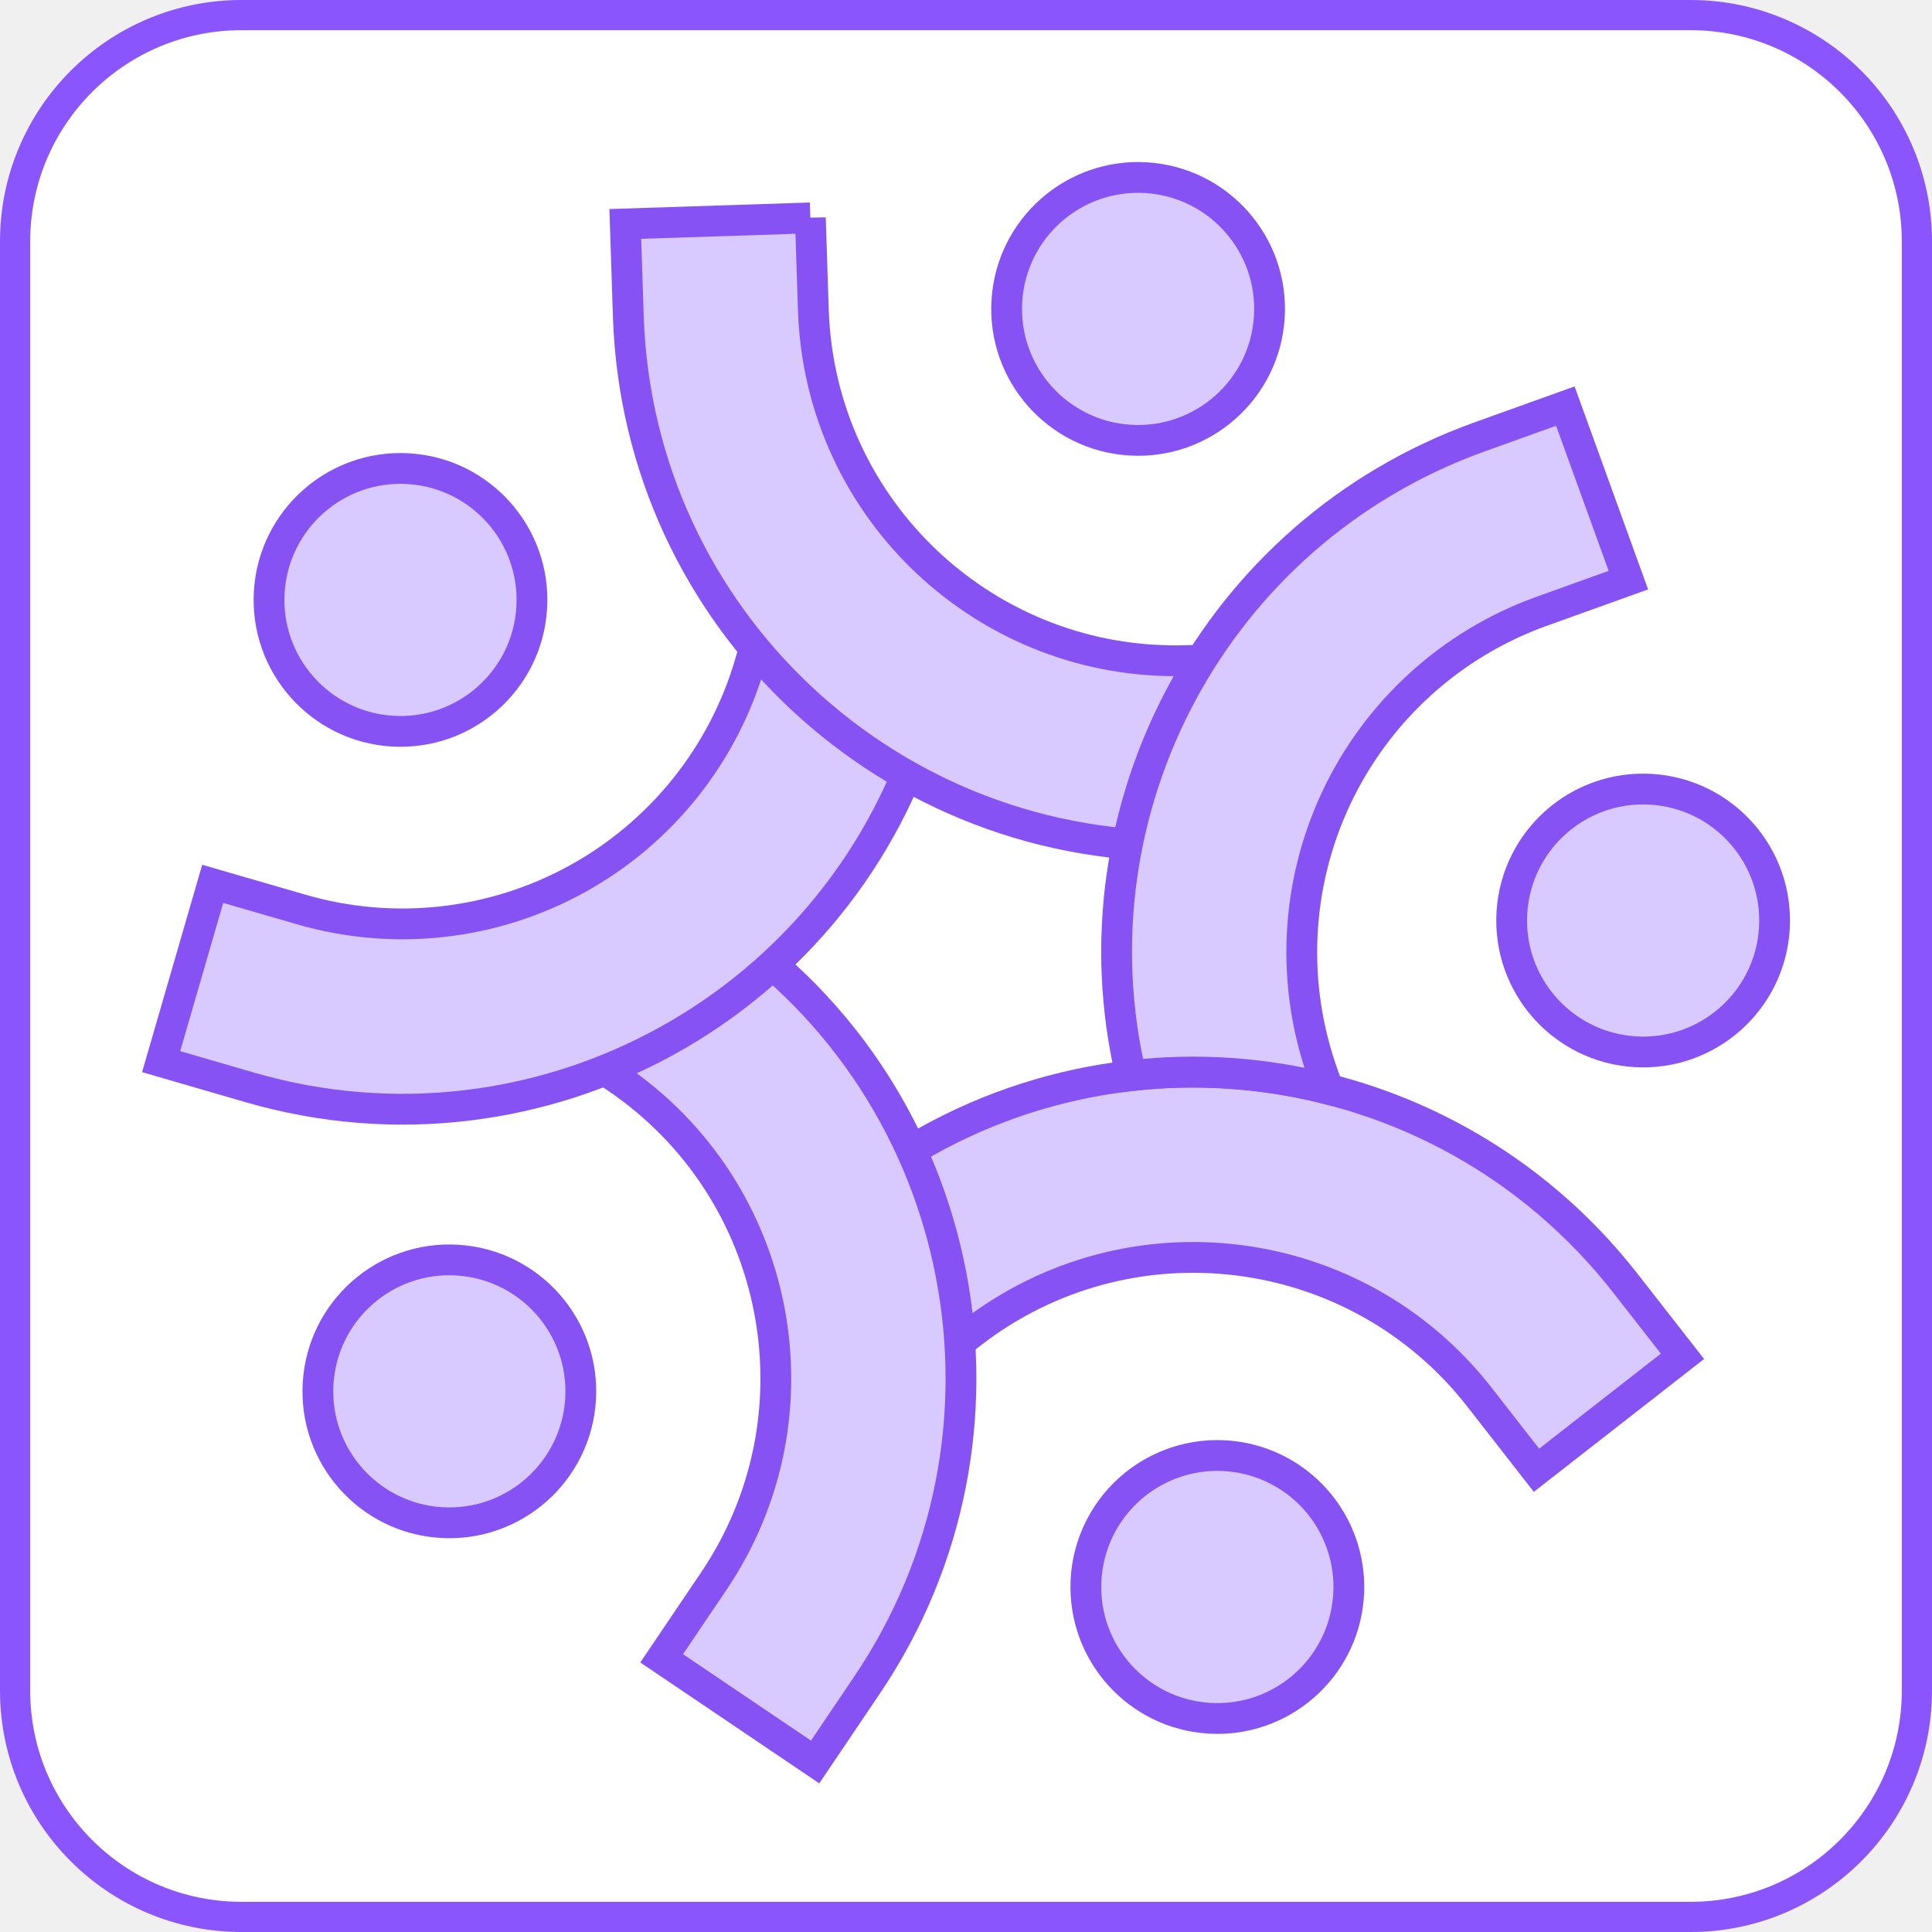
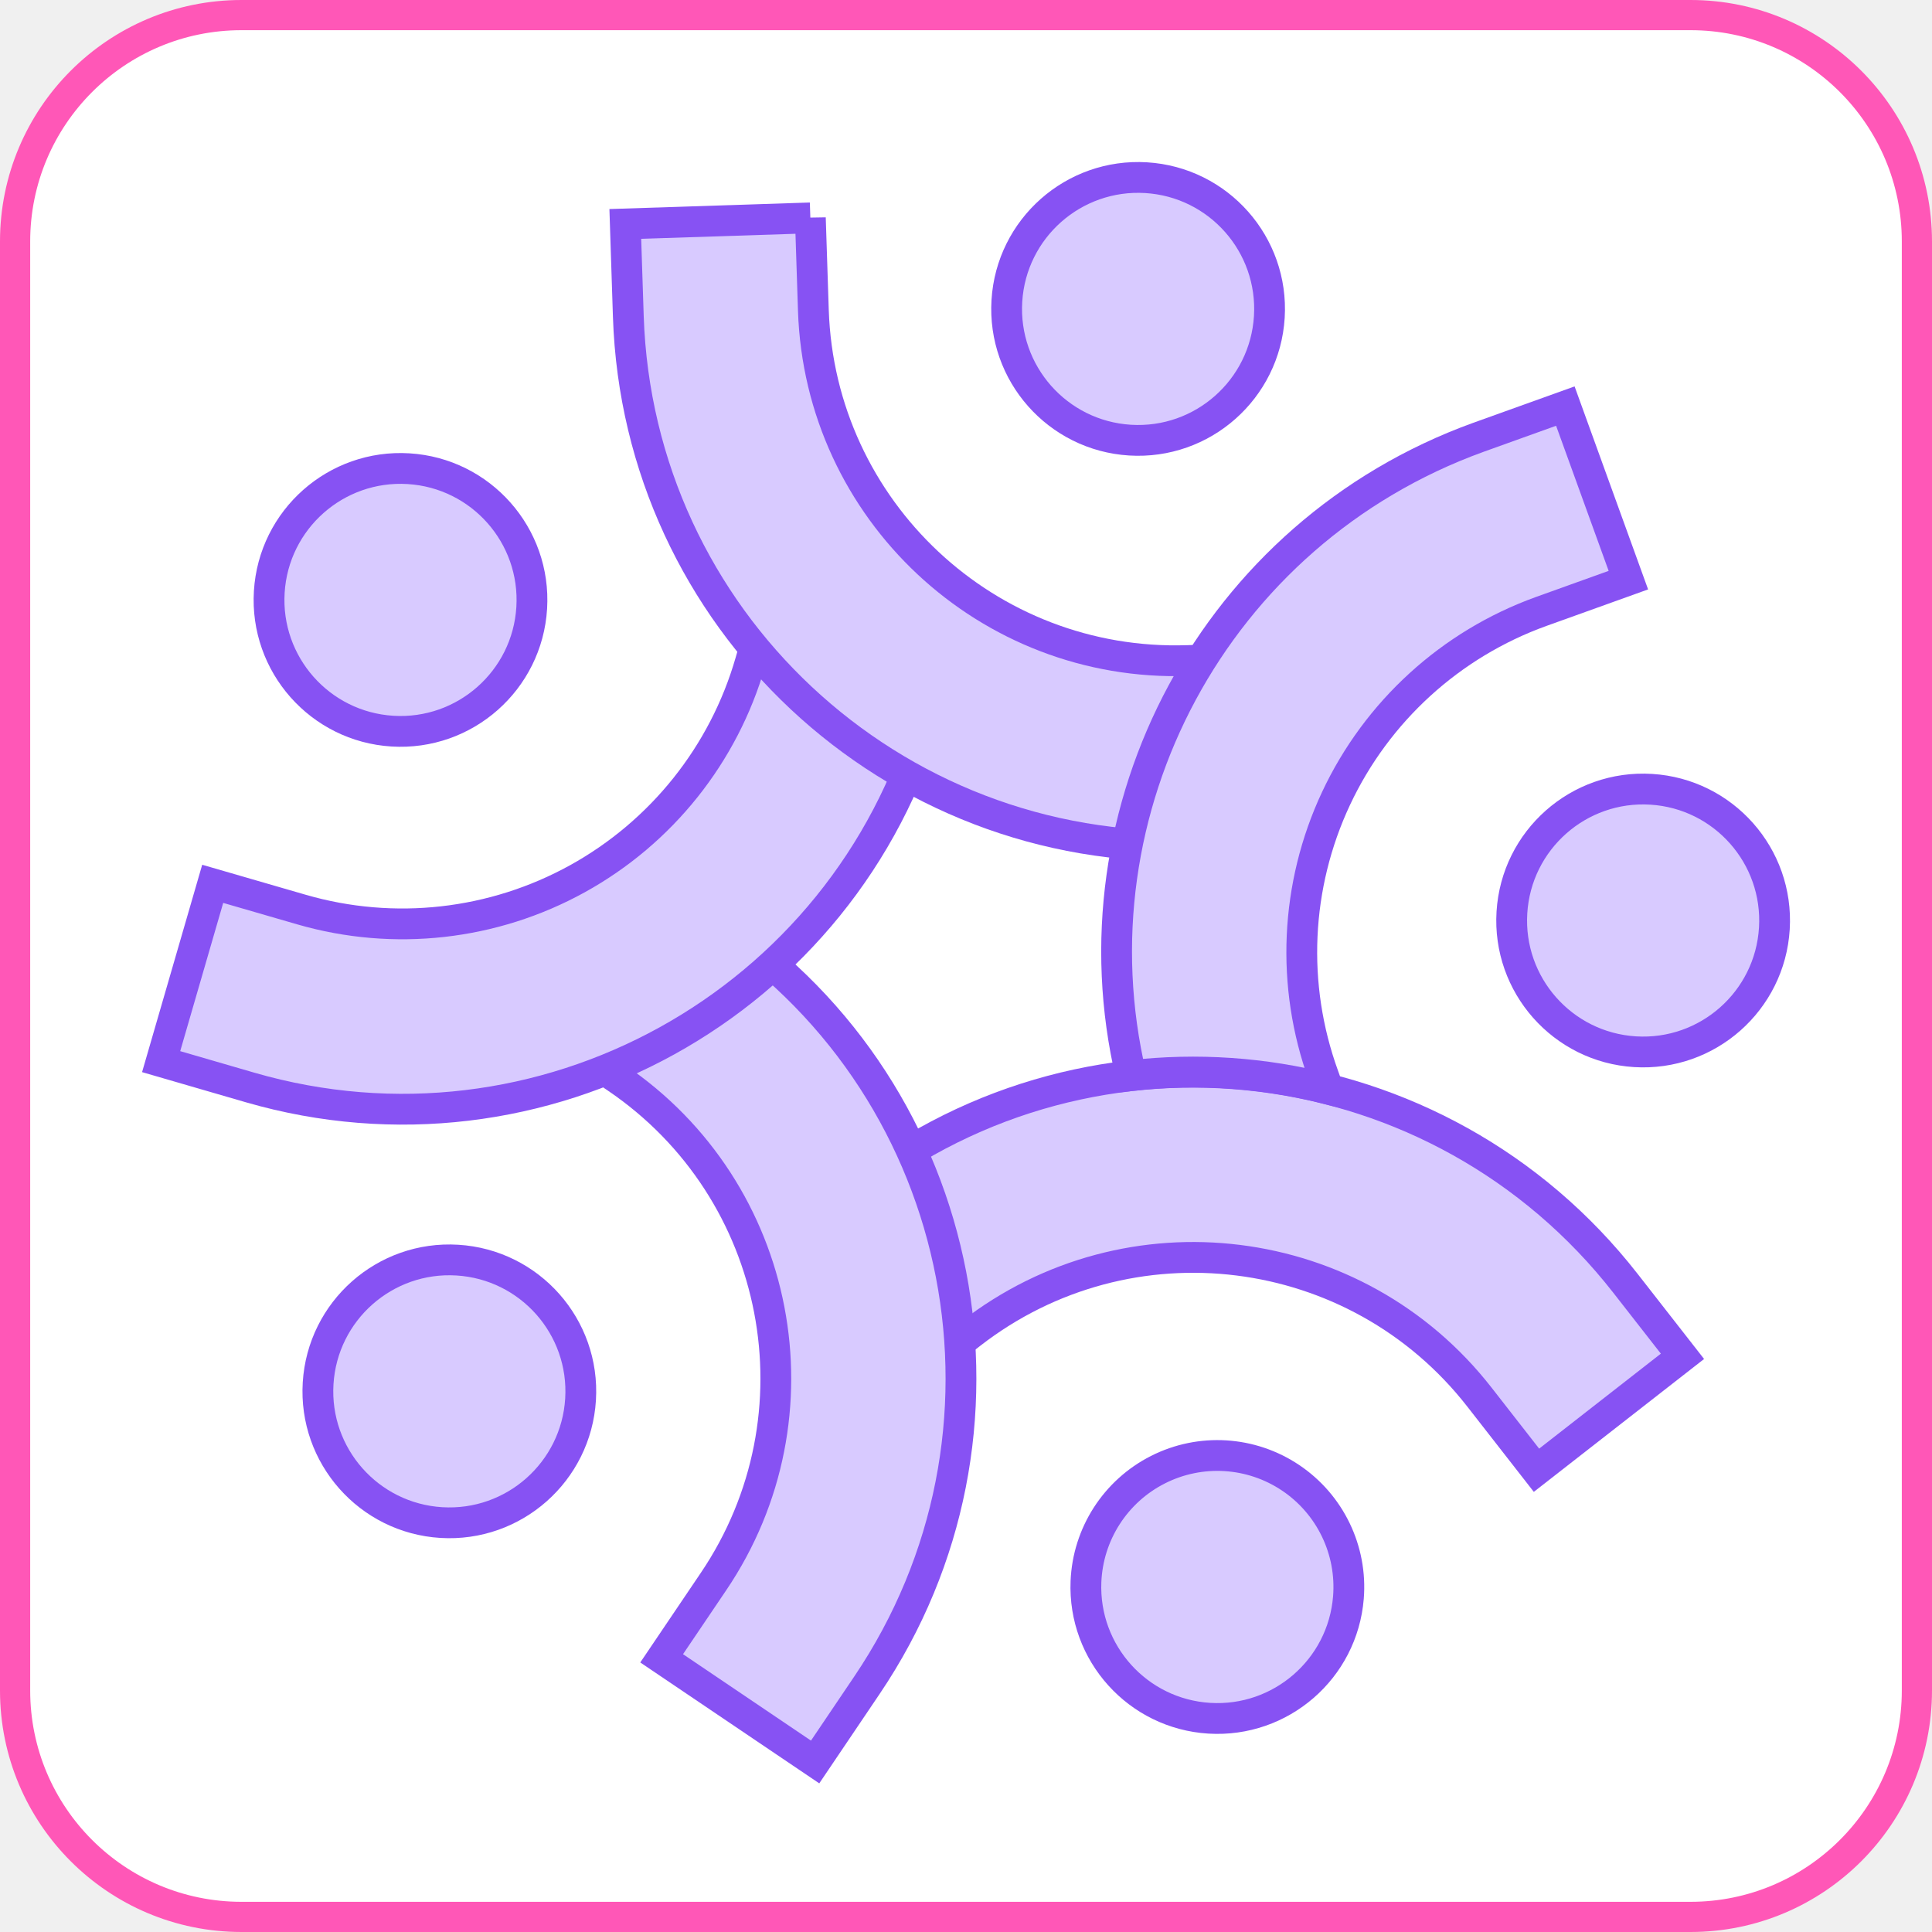
<svg xmlns="http://www.w3.org/2000/svg" viewBox="0 0 32 32" fill="none">
  <rect x=".25" y=".25" width="31.5" height="31.5" rx="3.75" fill="#fff" />
-   <rect x=".25" y=".25" width="31.5" height="31.5" rx="3.75" stroke="#8A55FD" stroke-width=".5" />
+   <rect x=".25" y=".25" width="31.5" height="31.5" rx="3.75" stroke="#FF57B7" stroke-width=".5" />
  <path fill-rule="evenodd" clip-rule="evenodd" d="m12.981 20.615 1.21-.942c3.952-3.078 9.649-2.366 12.732 1.583l.944 1.209-2.418 1.887-.943-1.209a6.01 6.01 0 0 0-8.431-1.05l-1.21.942-1.884-2.42Z" fill="#D8CAFF" stroke="#8752F3" stroke-width=".51" stroke-miterlimit="10" stroke-linecap="square" />
  <path d="M22.334 26.462a2.178 2.178 0 1 0-4.347-.266 2.178 2.178 0 0 0 4.347.266Z" fill="#D8CAFF" stroke="#8752F3" stroke-width=".51" stroke-miterlimit="10" stroke-linecap="square" />
  <path fill-rule="evenodd" clip-rule="evenodd" d="m10.662 14.455 1.27.86c4.147 2.806 5.231 8.447 2.427 12.598l-.858 1.271-2.542-1.717.858-1.27a6.011 6.011 0 0 0-1.604-8.343l-1.27-.86 1.72-2.54Z" fill="#D8CAFF" stroke="#8752F3" stroke-width=".51" stroke-miterlimit="10" stroke-linecap="square" />
  <path d="M9.616 23.178a2.177 2.177 0 1 0-4.347-.266 2.177 2.177 0 0 0 4.347.266Z" fill="#D8CAFF" stroke="#8752F3" stroke-width=".51" stroke-miterlimit="10" stroke-linecap="square" />
  <path fill-rule="evenodd" clip-rule="evenodd" d="m3.523 14.639 1.473.427a6 6 0 0 0 7.433-4.102l.425-1.474 2.947.849-.424 1.473c-1.387 4.815-6.42 7.595-11.235 6.2l-1.473-.428.854-2.945Z" fill="#D8CAFF" stroke="#8752F3" stroke-width=".51" stroke-miterlimit="10" stroke-linecap="square" />
  <path d="M8.807 10.07a2.177 2.177 0 1 0-4.347-.267 2.177 2.177 0 0 0 4.347.267Z" fill="#D8CAFF" stroke="#8752F3" stroke-width=".51" stroke-miterlimit="10" stroke-linecap="square" />
  <path fill-rule="evenodd" clip-rule="evenodd" d="m13.422 3.608.05 1.533a6.002 6.002 0 0 0 6.198 5.8l1.532-.05.1 3.066-1.532.05a9.069 9.069 0 0 1-9.363-8.765l-.05-1.533 3.065-.1Z" fill="#D8CAFF" stroke="#8752F3" stroke-width=".51" stroke-miterlimit="10" stroke-linecap="square" />
  <path d="M21.024 5.25a2.177 2.177 0 1 0-4.347-.267 2.177 2.177 0 0 0 4.347.267Zm8.365 10.13a2.177 2.177 0 1 0-4.347-.267 2.177 2.177 0 0 0 4.347.267Z" fill="#D8CAFF" stroke="#8752F3" stroke-width=".51" stroke-miterlimit="10" stroke-linecap="square" />
  <path fill-rule="evenodd" clip-rule="evenodd" d="m25.927 6.726 1.044 2.883-1.445.519a6 6 0 0 0-3.605 7.69l.078.22a9.037 9.037 0 0 0-3.266-.223c-1.036-4.404 1.38-8.987 5.749-10.57l1.445-.519Z" fill="#D8CAFF" stroke="#8752F3" stroke-width=".51" stroke-miterlimit="10" stroke-linecap="square" />
</svg>
